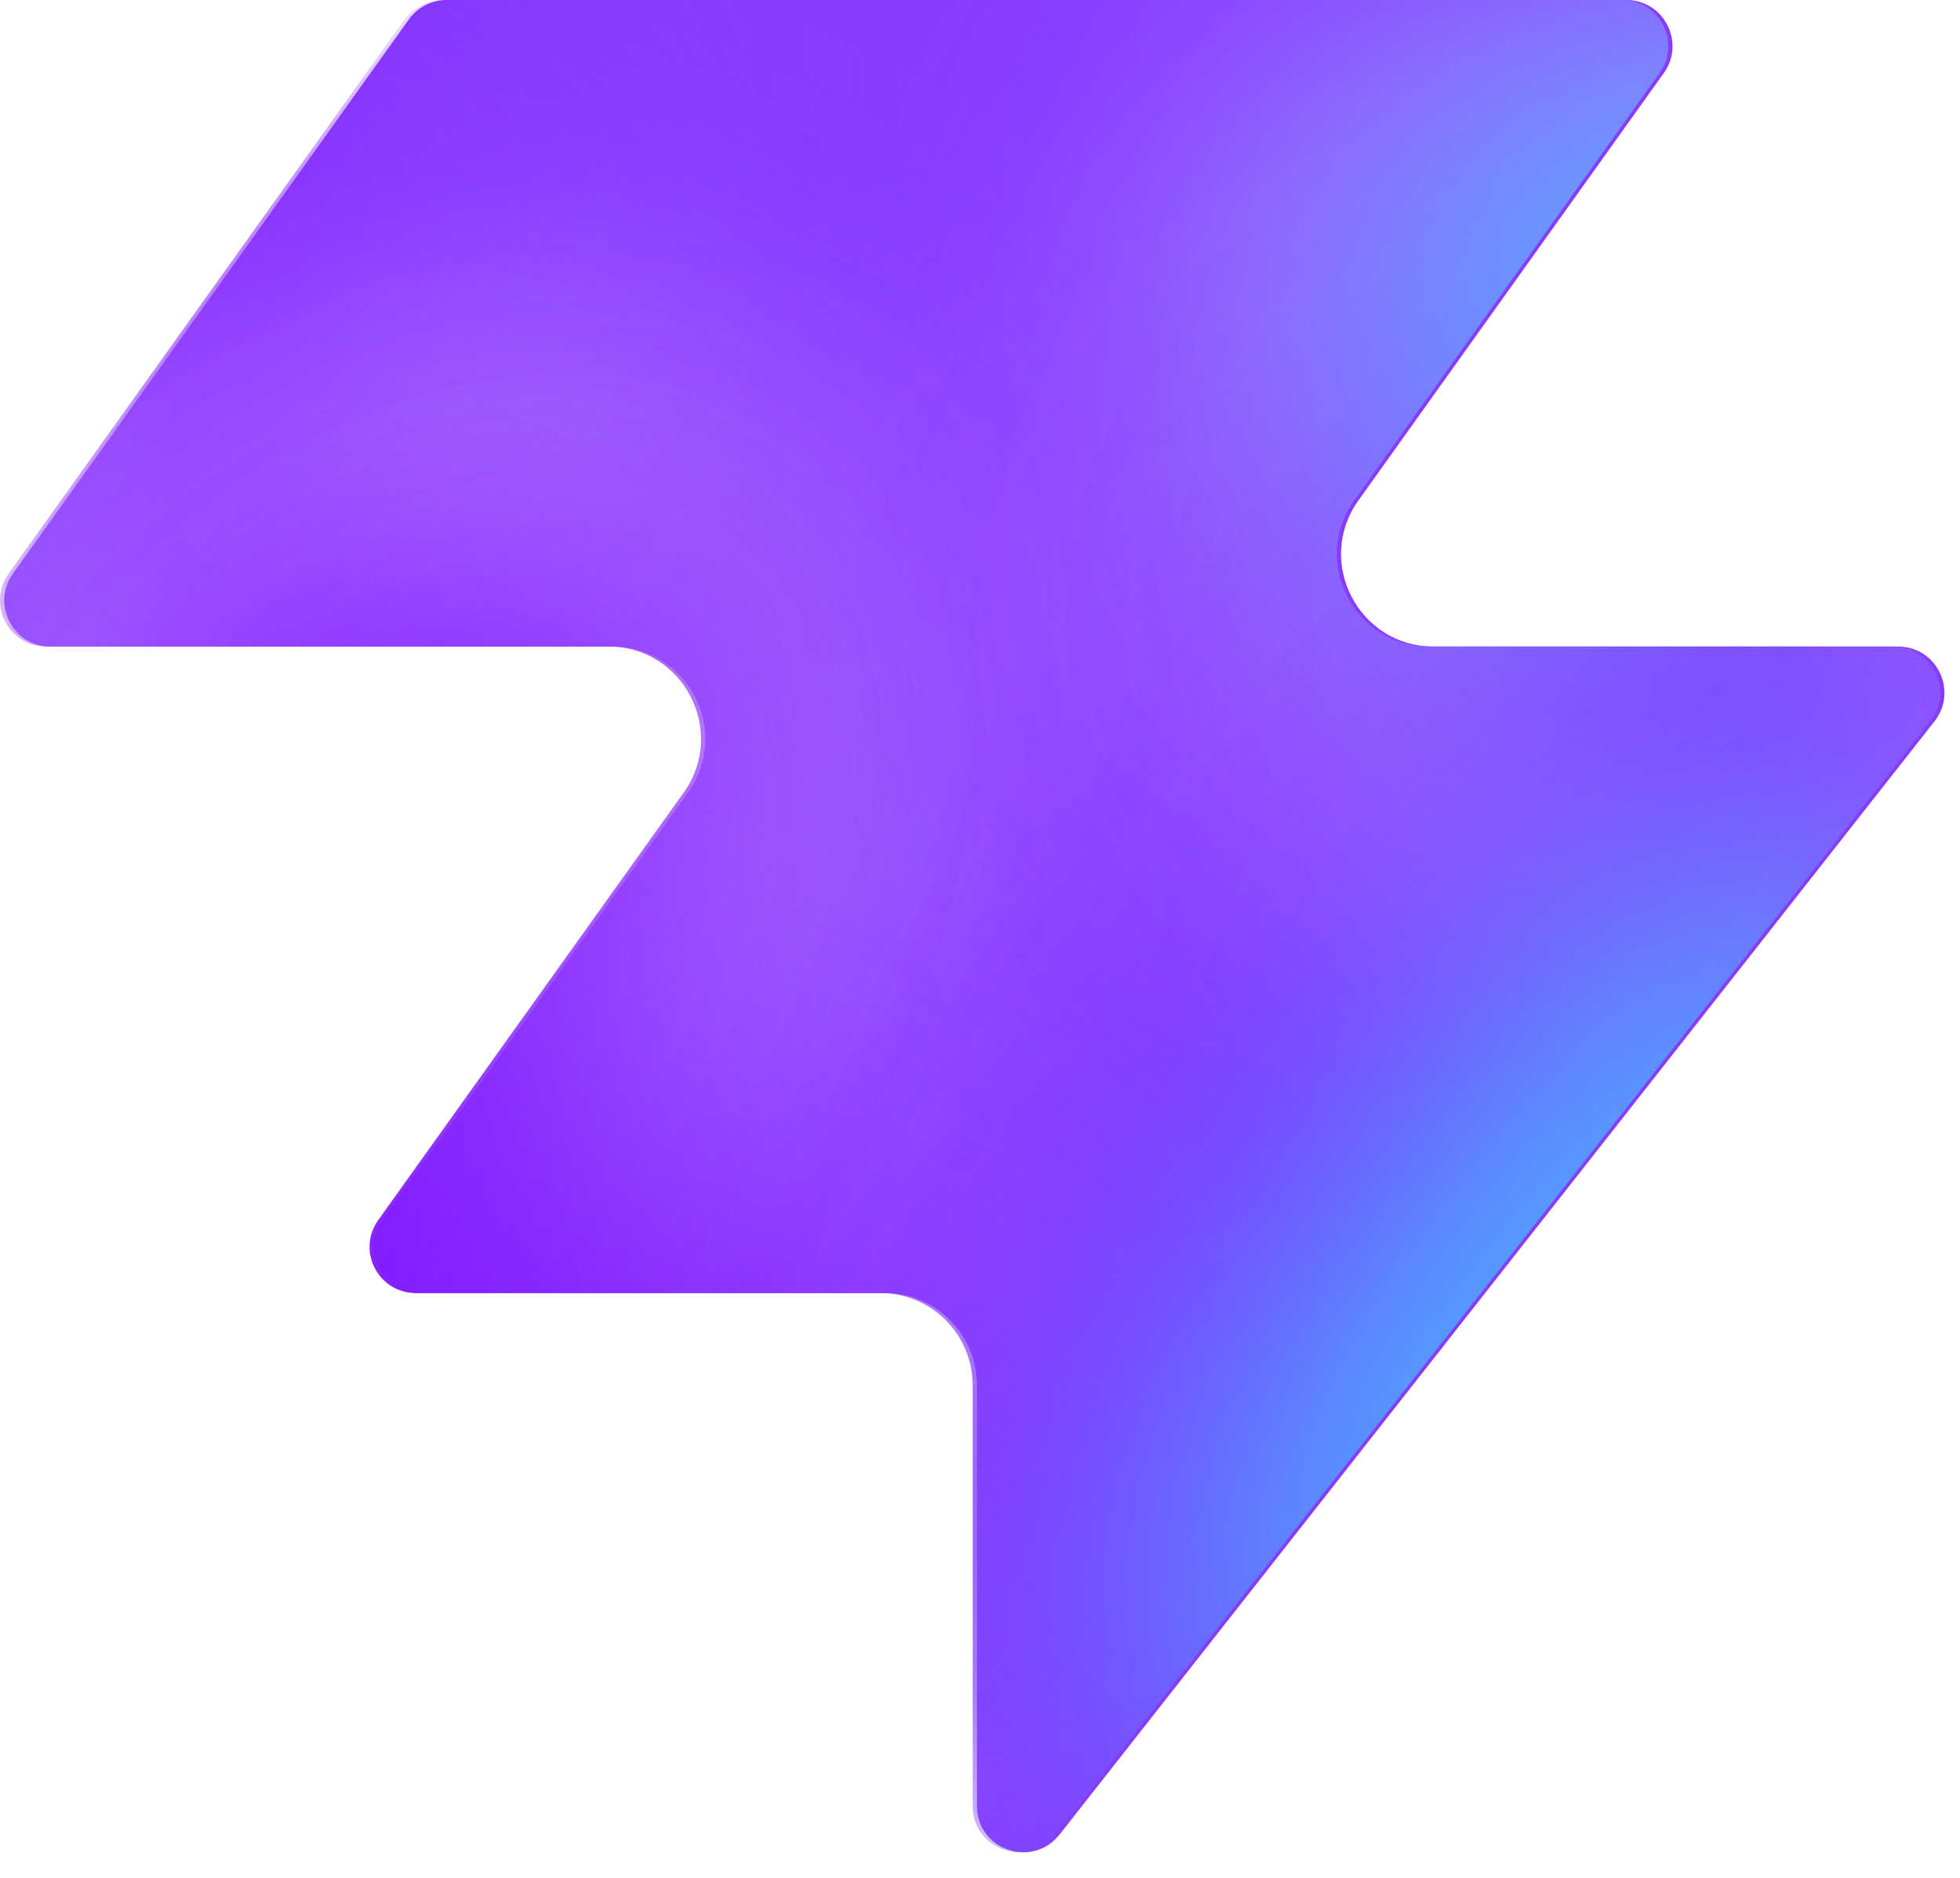
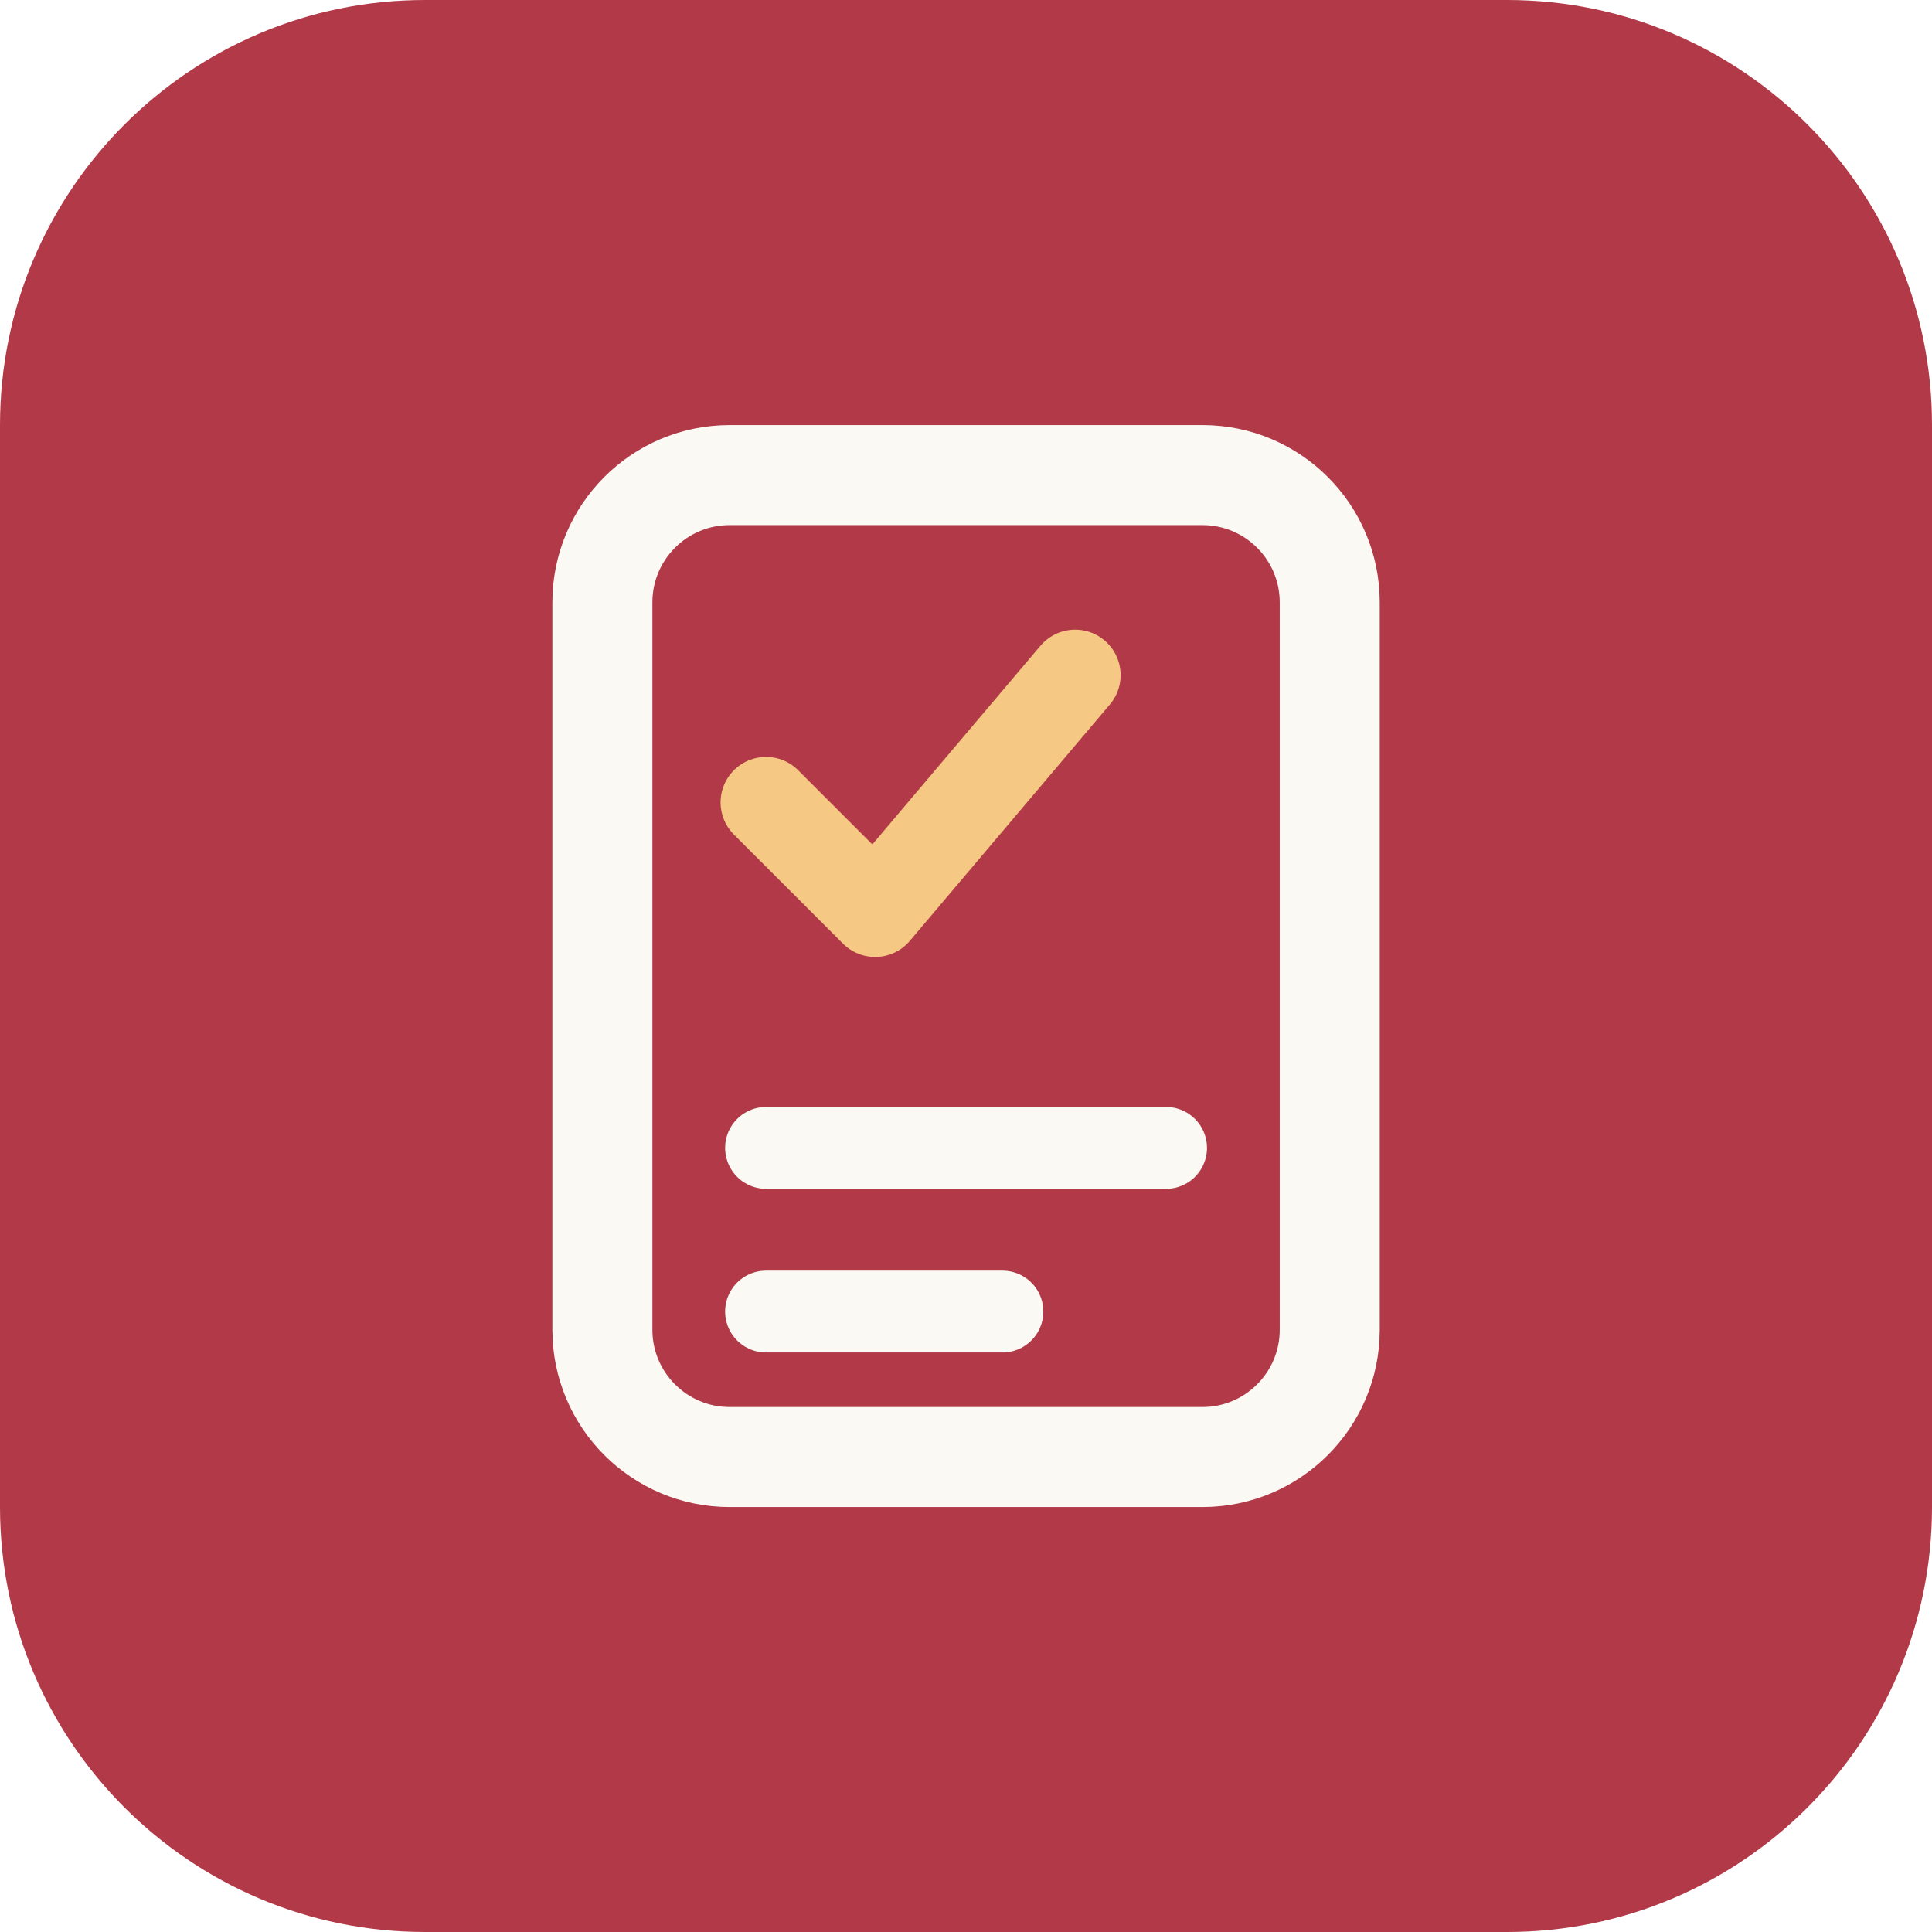
- <svg xmlns="http://www.w3.org/2000/svg" width="48" height="46" fill="none" viewBox="0 0 48 46">
-   <path fill="#863bff" d="M25.946 44.938c-.664.845-2.021.375-2.021-.698V33.937a2.26 2.26 0 0 0-2.262-2.262H10.287c-.92 0-1.456-1.04-.92-1.788l7.48-10.471c1.07-1.497 0-3.578-1.842-3.578H1.237c-.92 0-1.456-1.04-.92-1.788L10.013.474c.214-.297.556-.474.92-.474h28.894c.92 0 1.456 1.04.92 1.788l-7.48 10.471c-1.07 1.498 0 3.579 1.842 3.579h11.377c.943 0 1.473 1.088.89 1.83L25.947 44.94z" style="fill:#863bff;fill:color(display-p3 .525 .23 1);fill-opacity:1" />
-   <mask id="a" width="48" height="46" x="0" y="0" maskUnits="userSpaceOnUse" style="mask-type:alpha">
-     <path fill="#000" d="M25.842 44.938c-.664.844-2.021.375-2.021-.698V33.937a2.26 2.26 0 0 0-2.262-2.262H10.183c-.92 0-1.456-1.04-.92-1.788l7.48-10.471c1.07-1.498 0-3.579-1.842-3.579H1.133c-.92 0-1.456-1.04-.92-1.787L9.91.473c.214-.297.556-.474.92-.474h28.894c.92 0 1.456 1.04.92 1.788l-7.48 10.471c-1.07 1.498 0 3.578 1.842 3.578h11.377c.943 0 1.473 1.088.89 1.832L25.843 44.94z" style="fill:#000;fill-opacity:1" />
-   </mask>
-   <g mask="url(#a)">
-     <g filter="url(#b)">
-       <ellipse cx="5.508" cy="14.704" fill="#ede6ff" rx="5.508" ry="14.704" style="fill:#ede6ff;fill:color(display-p3 .927 .903 1);fill-opacity:1" transform="matrix(.00324 1 1 -.00324 -4.47 31.516)" />
-     </g>
-     <g filter="url(#c)">
-       <ellipse cx="10.399" cy="29.851" fill="#ede6ff" rx="10.399" ry="29.851" style="fill:#ede6ff;fill:color(display-p3 .927 .903 1);fill-opacity:1" transform="matrix(.00324 1 1 -.00324 -39.328 7.883)" />
-     </g>
-     <g filter="url(#d)">
-       <ellipse cx="5.508" cy="30.487" fill="#7e14ff" rx="5.508" ry="30.487" style="fill:#7e14ff;fill:color(display-p3 .492 .077 1);fill-opacity:1" transform="rotate(89.814 -25.913 -14.639)scale(1 -1)" />
-     </g>
-     <g filter="url(#e)">
-       <ellipse cx="5.508" cy="30.599" fill="#7e14ff" rx="5.508" ry="30.599" style="fill:#7e14ff;fill:color(display-p3 .492 .077 1);fill-opacity:1" transform="rotate(89.814 -32.644 -3.334)scale(1 -1)" />
-     </g>
-     <g filter="url(#f)">
-       <ellipse cx="5.508" cy="30.599" fill="#7e14ff" rx="5.508" ry="30.599" style="fill:#7e14ff;fill:color(display-p3 .492 .077 1);fill-opacity:1" transform="matrix(.00324 1 1 -.00324 -34.34 30.47)" />
-     </g>
-     <g filter="url(#g)">
-       <ellipse cx="14.072" cy="22.078" fill="#ede6ff" rx="14.072" ry="22.078" style="fill:#ede6ff;fill:color(display-p3 .927 .903 1);fill-opacity:1" transform="rotate(93.35 24.506 48.493)scale(-1 1)" />
-     </g>
-     <g filter="url(#h)">
-       <ellipse cx="3.47" cy="21.501" fill="#7e14ff" rx="3.47" ry="21.501" style="fill:#7e14ff;fill:color(display-p3 .492 .077 1);fill-opacity:1" transform="rotate(89.009 28.708 47.59)scale(-1 1)" />
-     </g>
-     <g filter="url(#i)">
-       <ellipse cx="3.47" cy="21.501" fill="#7e14ff" rx="3.47" ry="21.501" style="fill:#7e14ff;fill:color(display-p3 .492 .077 1);fill-opacity:1" transform="rotate(89.009 28.708 47.59)scale(-1 1)" />
-     </g>
-     <g filter="url(#j)">
-       <ellipse cx=".387" cy="8.972" fill="#7e14ff" rx="4.407" ry="29.108" style="fill:#7e14ff;fill:color(display-p3 .492 .077 1);fill-opacity:1" transform="rotate(39.51 .387 8.972)" />
-     </g>
-     <g filter="url(#k)">
-       <ellipse cx="47.523" cy="-6.092" fill="#7e14ff" rx="4.407" ry="29.108" style="fill:#7e14ff;fill:color(display-p3 .492 .077 1);fill-opacity:1" transform="rotate(37.892 47.523 -6.092)" />
-     </g>
-     <g filter="url(#l)">
-       <ellipse cx="41.412" cy="6.333" fill="#47bfff" rx="5.971" ry="9.665" style="fill:#47bfff;fill:color(display-p3 .28 .748 1);fill-opacity:1" transform="rotate(37.892 41.412 6.333)" />
-     </g>
-     <g filter="url(#m)">
-       <ellipse cx="-1.879" cy="38.332" fill="#7e14ff" rx="4.407" ry="29.108" style="fill:#7e14ff;fill:color(display-p3 .492 .077 1);fill-opacity:1" transform="rotate(37.892 -1.88 38.332)" />
-     </g>
-     <g filter="url(#n)">
-       <ellipse cx="-1.879" cy="38.332" fill="#7e14ff" rx="4.407" ry="29.108" style="fill:#7e14ff;fill:color(display-p3 .492 .077 1);fill-opacity:1" transform="rotate(37.892 -1.88 38.332)" />
-     </g>
-     <g filter="url(#o)">
-       <ellipse cx="35.651" cy="29.907" fill="#7e14ff" rx="4.407" ry="29.108" style="fill:#7e14ff;fill:color(display-p3 .492 .077 1);fill-opacity:1" transform="rotate(37.892 35.651 29.907)" />
-     </g>
-     <g filter="url(#p)">
-       <ellipse cx="38.418" cy="32.4" fill="#47bfff" rx="5.971" ry="15.297" style="fill:#47bfff;fill:color(display-p3 .28 .748 1);fill-opacity:1" transform="rotate(37.892 38.418 32.4)" />
+ <svg xmlns="http://www.w3.org/2000/svg" viewBox="0 0 200 200" role="img" aria-label="MyRegister icon">
+   <rect width="200" height="200" rx="44" fill="#B23A48" />
+   <g transform="translate(24.71 24.71) scale(0.9412)">
+     <g fill="none" stroke-linecap="round" stroke-linejoin="round">
+       <rect x="40" y="26" width="80" height="108" rx="14" stroke="#FBF9F4" stroke-width="11" />
+       <path d="M58 62L70 74L92 48" stroke="#F5C983" stroke-width="10" />
+       <path d="M58 100H102M58 118H84" stroke="#FBF9F4" stroke-width="9" />
    </g>
  </g>
-   <defs>
-     <filter id="b" width="60.045" height="41.654" x="-19.77" y="16.149" color-interpolation-filters="sRGB" filterUnits="userSpaceOnUse">
-       <feFlood flood-opacity="0" result="BackgroundImageFix" />
-       <feBlend in="SourceGraphic" in2="BackgroundImageFix" result="shape" />
-       <feGaussianBlur result="effect1_foregroundBlur_2002_17158" stdDeviation="7.659" />
-     </filter>
-     <filter id="c" width="90.34" height="51.437" x="-54.613" y="-7.533" color-interpolation-filters="sRGB" filterUnits="userSpaceOnUse">
-       <feFlood flood-opacity="0" result="BackgroundImageFix" />
-       <feBlend in="SourceGraphic" in2="BackgroundImageFix" result="shape" />
-       <feGaussianBlur result="effect1_foregroundBlur_2002_17158" stdDeviation="7.659" />
-     </filter>
-     <filter id="d" width="79.355" height="29.4" x="-49.64" y="2.03" color-interpolation-filters="sRGB" filterUnits="userSpaceOnUse">
-       <feFlood flood-opacity="0" result="BackgroundImageFix" />
-       <feBlend in="SourceGraphic" in2="BackgroundImageFix" result="shape" />
-       <feGaussianBlur result="effect1_foregroundBlur_2002_17158" stdDeviation="4.596" />
-     </filter>
-     <filter id="e" width="79.579" height="29.4" x="-45.045" y="20.029" color-interpolation-filters="sRGB" filterUnits="userSpaceOnUse">
-       <feFlood flood-opacity="0" result="BackgroundImageFix" />
-       <feBlend in="SourceGraphic" in2="BackgroundImageFix" result="shape" />
-       <feGaussianBlur result="effect1_foregroundBlur_2002_17158" stdDeviation="4.596" />
-     </filter>
-     <filter id="f" width="79.579" height="29.4" x="-43.513" y="21.178" color-interpolation-filters="sRGB" filterUnits="userSpaceOnUse">
-       <feFlood flood-opacity="0" result="BackgroundImageFix" />
-       <feBlend in="SourceGraphic" in2="BackgroundImageFix" result="shape" />
-       <feGaussianBlur result="effect1_foregroundBlur_2002_17158" stdDeviation="4.596" />
-     </filter>
-     <filter id="g" width="74.749" height="58.852" x="15.756" y="-17.901" color-interpolation-filters="sRGB" filterUnits="userSpaceOnUse">
-       <feFlood flood-opacity="0" result="BackgroundImageFix" />
-       <feBlend in="SourceGraphic" in2="BackgroundImageFix" result="shape" />
-       <feGaussianBlur result="effect1_foregroundBlur_2002_17158" stdDeviation="7.659" />
-     </filter>
-     <filter id="h" width="61.377" height="25.362" x="23.548" y="2.284" color-interpolation-filters="sRGB" filterUnits="userSpaceOnUse">
-       <feFlood flood-opacity="0" result="BackgroundImageFix" />
-       <feBlend in="SourceGraphic" in2="BackgroundImageFix" result="shape" />
-       <feGaussianBlur result="effect1_foregroundBlur_2002_17158" stdDeviation="4.596" />
-     </filter>
-     <filter id="i" width="61.377" height="25.362" x="23.548" y="2.284" color-interpolation-filters="sRGB" filterUnits="userSpaceOnUse">
-       <feFlood flood-opacity="0" result="BackgroundImageFix" />
-       <feBlend in="SourceGraphic" in2="BackgroundImageFix" result="shape" />
-       <feGaussianBlur result="effect1_foregroundBlur_2002_17158" stdDeviation="4.596" />
-     </filter>
-     <filter id="j" width="56.045" height="63.649" x="-27.636" y="-22.853" color-interpolation-filters="sRGB" filterUnits="userSpaceOnUse">
-       <feFlood flood-opacity="0" result="BackgroundImageFix" />
-       <feBlend in="SourceGraphic" in2="BackgroundImageFix" result="shape" />
-       <feGaussianBlur result="effect1_foregroundBlur_2002_17158" stdDeviation="4.596" />
-     </filter>
-     <filter id="k" width="54.814" height="64.646" x="20.116" y="-38.415" color-interpolation-filters="sRGB" filterUnits="userSpaceOnUse">
-       <feFlood flood-opacity="0" result="BackgroundImageFix" />
-       <feBlend in="SourceGraphic" in2="BackgroundImageFix" result="shape" />
-       <feGaussianBlur result="effect1_foregroundBlur_2002_17158" stdDeviation="4.596" />
-     </filter>
-     <filter id="l" width="33.541" height="35.313" x="24.641" y="-11.323" color-interpolation-filters="sRGB" filterUnits="userSpaceOnUse">
-       <feFlood flood-opacity="0" result="BackgroundImageFix" />
-       <feBlend in="SourceGraphic" in2="BackgroundImageFix" result="shape" />
-       <feGaussianBlur result="effect1_foregroundBlur_2002_17158" stdDeviation="4.596" />
-     </filter>
-     <filter id="m" width="54.814" height="64.646" x="-29.286" y="6.009" color-interpolation-filters="sRGB" filterUnits="userSpaceOnUse">
-       <feFlood flood-opacity="0" result="BackgroundImageFix" />
-       <feBlend in="SourceGraphic" in2="BackgroundImageFix" result="shape" />
-       <feGaussianBlur result="effect1_foregroundBlur_2002_17158" stdDeviation="4.596" />
-     </filter>
-     <filter id="n" width="54.814" height="64.646" x="-29.286" y="6.009" color-interpolation-filters="sRGB" filterUnits="userSpaceOnUse">
-       <feFlood flood-opacity="0" result="BackgroundImageFix" />
-       <feBlend in="SourceGraphic" in2="BackgroundImageFix" result="shape" />
-       <feGaussianBlur result="effect1_foregroundBlur_2002_17158" stdDeviation="4.596" />
-     </filter>
-     <filter id="o" width="54.814" height="64.646" x="8.244" y="-2.416" color-interpolation-filters="sRGB" filterUnits="userSpaceOnUse">
-       <feFlood flood-opacity="0" result="BackgroundImageFix" />
-       <feBlend in="SourceGraphic" in2="BackgroundImageFix" result="shape" />
-       <feGaussianBlur result="effect1_foregroundBlur_2002_17158" stdDeviation="4.596" />
-     </filter>
-     <filter id="p" width="39.409" height="43.623" x="18.713" y="10.588" color-interpolation-filters="sRGB" filterUnits="userSpaceOnUse">
-       <feFlood flood-opacity="0" result="BackgroundImageFix" />
-       <feBlend in="SourceGraphic" in2="BackgroundImageFix" result="shape" />
-       <feGaussianBlur result="effect1_foregroundBlur_2002_17158" stdDeviation="4.596" />
-     </filter>
-   </defs>
</svg>
